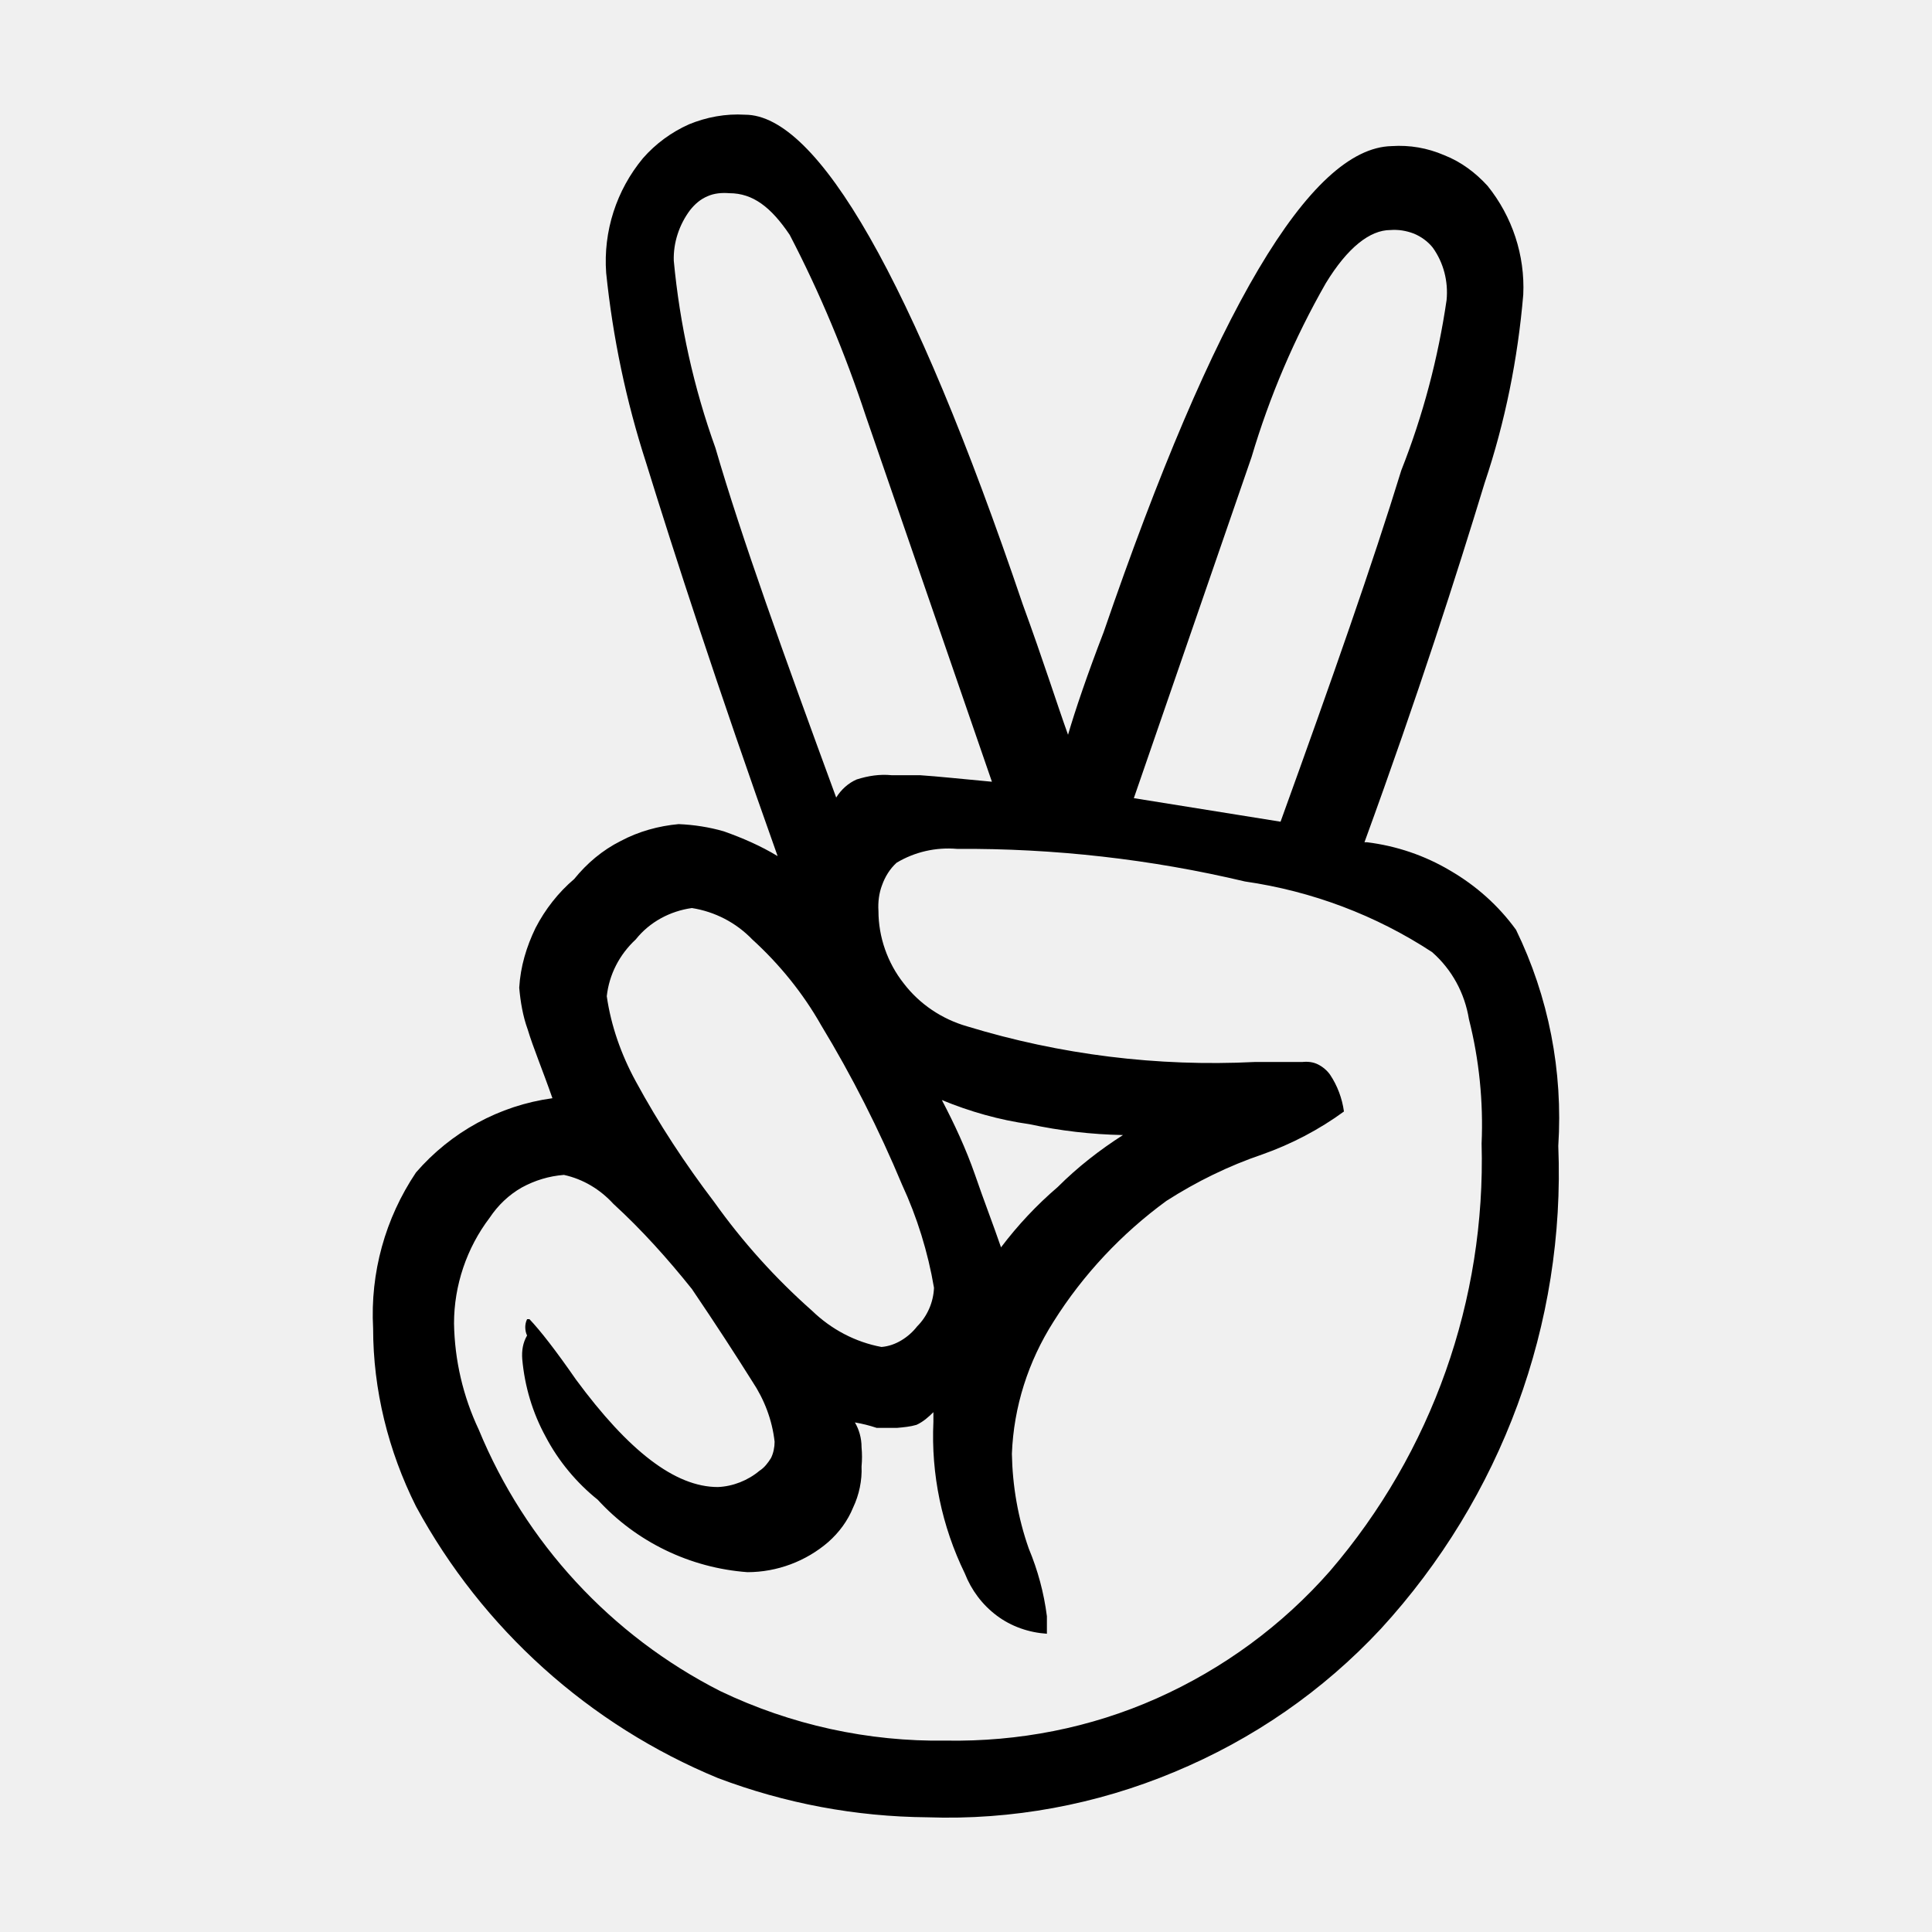
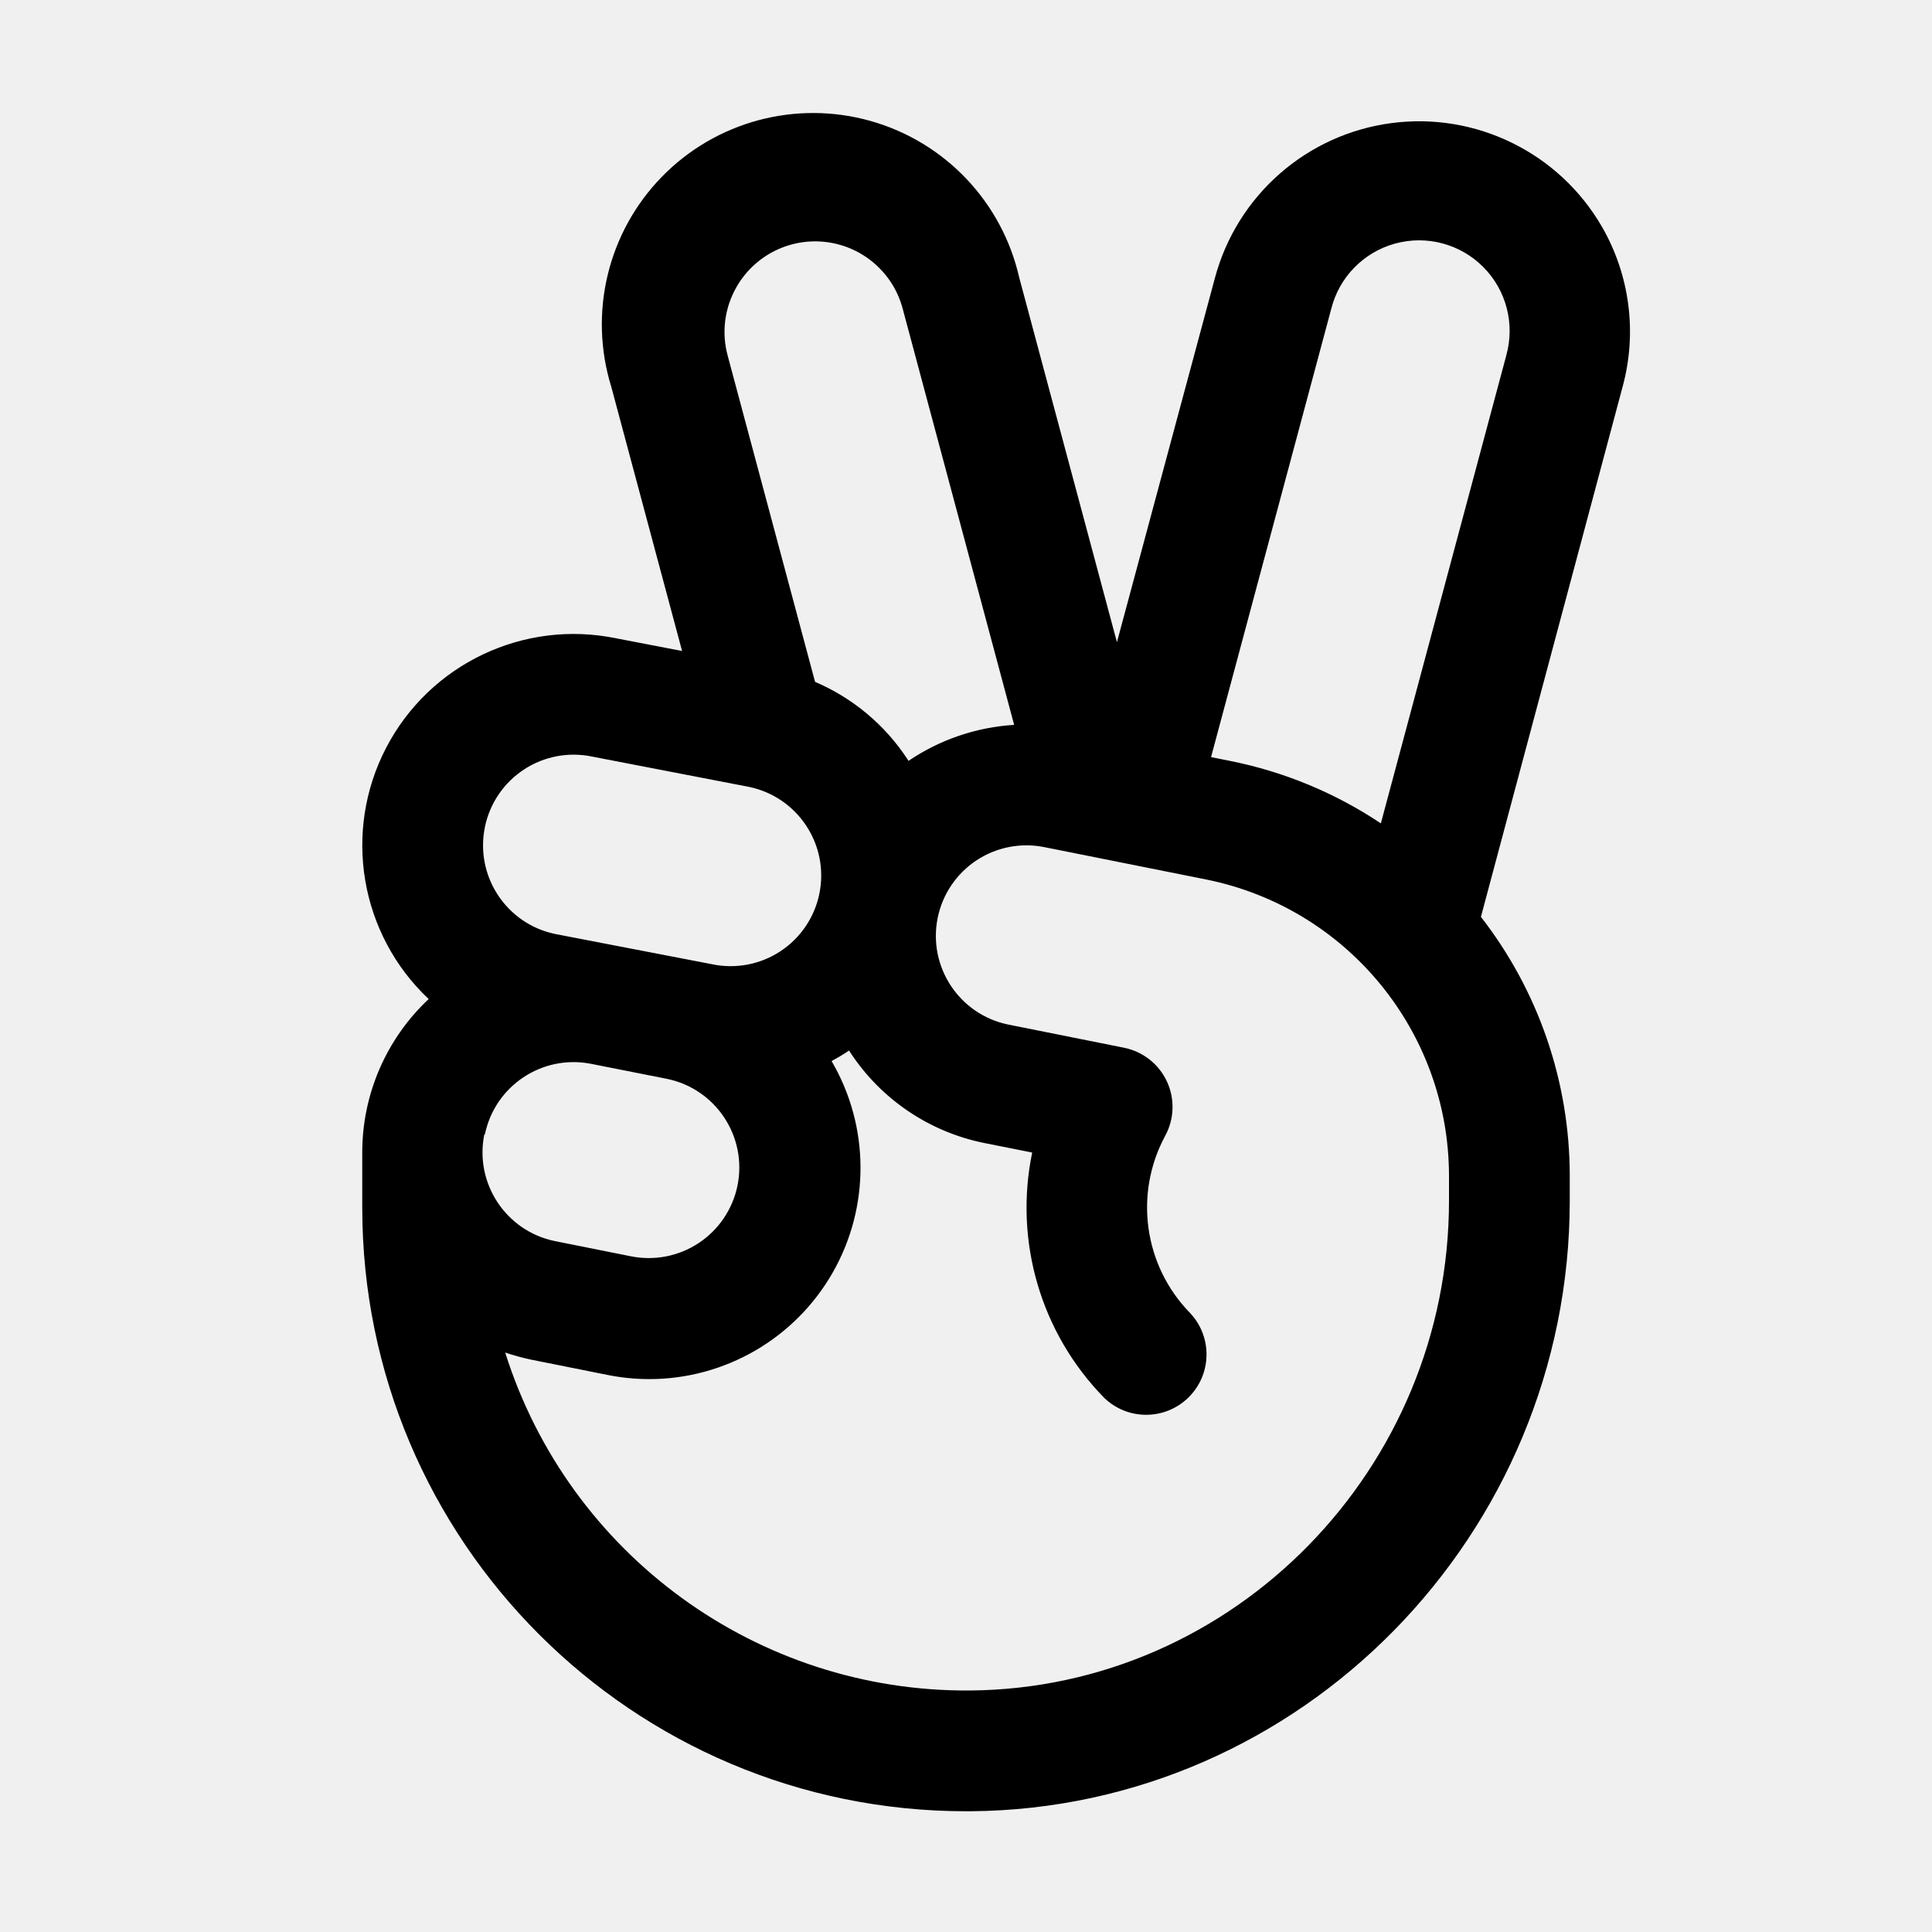
- <svg xmlns="http://www.w3.org/2000/svg" width="32" height="32" viewBox="0 0 32 32" fill="none">
-   <style>@media (prefers-color-scheme: dark) { path { fill: #fff; } }</style>
-   <path d="M 21.21 13.61 C 22.06 11.26 22.74 9.32 23.21 7.79 C 23.57 6.88 23.82 5.93 23.96 4.97 C 23.99 4.66 23.91 4.35 23.73 4.10 C 23.65 4.00 23.54 3.92 23.42 3.87 C 23.29 3.82 23.16 3.80 23.03 3.81 C 22.69 3.81 22.32 4.10 21.96 4.69 C 21.44 5.60 21.03 6.56 20.73 7.57 L 18.78 13.22 L 21.21 13.61 ZM 18.60 18.80 C 18.08 18.79 17.56 18.73 17.05 18.62 C 16.55 18.55 16.06 18.41 15.60 18.22 C 15.81 18.62 16.00 19.03 16.15 19.46 C 16.29 19.87 16.45 20.28 16.58 20.66 C 16.86 20.29 17.17 19.96 17.52 19.66 C 17.85 19.33 18.21 19.05 18.60 18.80 ZM 16.43 12.95 L 14.34 6.89 C 14.00 5.86 13.58 4.85 13.08 3.89 C 12.77 3.43 12.47 3.20 12.08 3.20 C 11.96 3.19 11.83 3.20 11.72 3.25 C 11.60 3.30 11.51 3.38 11.43 3.48 C 11.25 3.72 11.15 4.02 11.16 4.32 C 11.26 5.38 11.49 6.42 11.85 7.42 C 12.28 8.90 12.98 10.84 13.85 13.21 C 13.93 13.08 14.05 12.97 14.19 12.91 C 14.38 12.85 14.57 12.82 14.77 12.84 H 15.24 C 15.54 12.86 15.91 12.90 16.45 12.95 H 16.43 ZM 14.60 22.31 C 14.72 22.30 14.83 22.26 14.93 22.20 C 15.03 22.14 15.12 22.06 15.19 21.97 C 15.36 21.80 15.46 21.57 15.47 21.33 C 15.37 20.74 15.19 20.16 14.94 19.62 C 14.56 18.71 14.11 17.82 13.60 16.98 C 13.30 16.45 12.91 15.97 12.46 15.56 C 12.19 15.28 11.84 15.10 11.46 15.04 C 11.10 15.09 10.76 15.27 10.53 15.56 C 10.26 15.81 10.09 16.14 10.05 16.50 C 10.12 16.99 10.29 17.47 10.53 17.91 C 10.91 18.61 11.35 19.28 11.83 19.91 C 12.30 20.57 12.84 21.17 13.45 21.71 C 13.77 22.02 14.17 22.23 14.60 22.31 ZM 8.77 21.85 C 8.95 22.04 9.20 22.36 9.54 22.85 C 10.41 24.03 11.18 24.63 11.89 24.63 C 12.14 24.62 12.39 24.52 12.58 24.36 C 12.66 24.31 12.72 24.23 12.77 24.15 C 12.81 24.07 12.83 23.97 12.83 23.88 C 12.79 23.52 12.66 23.18 12.46 22.88 C 12.19 22.45 11.86 21.94 11.46 21.35 C 11.06 20.85 10.63 20.37 10.16 19.94 C 9.94 19.70 9.66 19.53 9.34 19.46 C 9.09 19.48 8.86 19.55 8.64 19.67 C 8.43 19.79 8.25 19.96 8.11 20.17 C 7.73 20.67 7.52 21.29 7.52 21.92 C 7.53 22.53 7.67 23.13 7.93 23.68 C 8.70 25.55 10.12 27.09 11.93 28.01 C 13.10 28.57 14.38 28.85 15.67 28.83 C 16.87 28.85 18.06 28.62 19.16 28.13 C 20.26 27.64 21.24 26.92 22.03 26.02 C 23.72 24.05 24.61 21.53 24.54 18.94 C 24.57 18.25 24.50 17.55 24.33 16.88 C 24.26 16.45 24.05 16.06 23.72 15.77 C 22.79 15.16 21.73 14.76 20.62 14.60 C 19.06 14.23 17.46 14.05 15.85 14.06 C 15.50 14.03 15.15 14.11 14.85 14.29 C 14.74 14.39 14.66 14.52 14.61 14.66 C 14.56 14.79 14.54 14.94 14.55 15.09 C 14.55 15.52 14.70 15.95 14.97 16.29 C 15.23 16.63 15.60 16.88 16.02 17.00 C 17.56 17.47 19.17 17.67 20.78 17.59 H 21.57 C 21.66 17.58 21.75 17.59 21.83 17.63 C 21.91 17.67 21.98 17.73 22.03 17.80 C 22.15 17.98 22.23 18.19 22.26 18.41 C 21.85 18.71 21.39 18.95 20.91 19.12 C 20.35 19.31 19.82 19.57 19.32 19.89 C 18.58 20.43 17.94 21.11 17.45 21.89 C 17.03 22.55 16.79 23.30 16.76 24.08 C 16.77 24.61 16.86 25.14 17.04 25.65 C 17.19 26.01 17.29 26.38 17.34 26.77 V 27.06 C 17.04 27.04 16.75 26.94 16.51 26.76 C 16.27 26.58 16.09 26.34 15.98 26.06 C 15.60 25.28 15.42 24.42 15.46 23.55 V 23.39 C 15.38 23.47 15.29 23.55 15.18 23.60 C 15.08 23.63 14.97 23.64 14.86 23.65 C 14.73 23.65 14.64 23.65 14.52 23.65 C 14.40 23.61 14.28 23.58 14.16 23.56 C 14.23 23.68 14.27 23.82 14.27 23.97 C 14.28 24.08 14.28 24.18 14.27 24.29 C 14.28 24.52 14.23 24.76 14.13 24.97 C 14.04 25.19 13.90 25.38 13.72 25.54 C 13.35 25.86 12.87 26.04 12.38 26.04 C 11.43 25.97 10.54 25.54 9.90 24.84 C 9.55 24.56 9.25 24.20 9.04 23.80 C 8.82 23.40 8.69 22.96 8.65 22.51 C 8.64 22.37 8.66 22.24 8.73 22.12 C 8.71 22.08 8.70 22.03 8.70 21.98 C 8.70 21.94 8.71 21.89 8.73 21.85 H 8.77 ZM 22.64 13.95 C 23.13 14.01 23.60 14.17 24.02 14.42 C 24.45 14.67 24.82 15.00 25.11 15.40 C 25.65 16.51 25.89 17.74 25.81 18.98 C 25.93 21.93 24.87 24.80 22.87 26.98 C 21.91 28.01 20.75 28.81 19.45 29.35 C 18.16 29.89 16.76 30.15 15.36 30.10 C 14.17 30.09 13.00 29.87 11.89 29.45 C 9.76 28.57 7.99 26.98 6.89 24.95 C 6.43 24.03 6.18 23.02 6.18 22.00 C 6.13 21.08 6.38 20.18 6.89 19.42 C 7.47 18.75 8.27 18.31 9.15 18.19 C 8.99 17.73 8.83 17.35 8.74 17.05 C 8.66 16.83 8.62 16.59 8.60 16.36 C 8.62 16.01 8.72 15.68 8.87 15.37 C 9.03 15.06 9.25 14.78 9.51 14.56 C 9.72 14.30 9.98 14.08 10.28 13.93 C 10.58 13.77 10.91 13.68 11.24 13.65 C 11.49 13.66 11.75 13.70 11.99 13.77 C 12.30 13.88 12.60 14.01 12.88 14.18 C 11.88 11.37 11.17 9.18 10.70 7.66 C 10.37 6.64 10.15 5.59 10.04 4.52 C 9.99 3.83 10.21 3.15 10.65 2.62 C 10.86 2.38 11.12 2.19 11.41 2.06 C 11.70 1.94 12.02 1.88 12.34 1.90 C 13.54 1.90 15.11 4.61 16.94 10.01 C 17.28 10.94 17.51 11.67 17.69 12.17 C 17.81 11.76 18.01 11.17 18.28 10.47 C 20.11 5.14 21.70 2.45 23.05 2.42 C 23.35 2.40 23.64 2.45 23.92 2.57 C 24.20 2.68 24.44 2.86 24.64 3.08 C 25.05 3.59 25.26 4.23 25.23 4.88 C 25.14 5.94 24.93 6.99 24.59 8.00 C 24.13 9.51 23.49 11.51 22.60 13.95 H 22.64 Z" fill="#000" />
+ <svg xmlns="http://www.w3.org/2000/svg" width="32" height="32" viewBox="0 0 256 256" fill="#000">
+   <style>@media (prefers-color-scheme: dark) { svg { fill: #fff; } }</style>
+   <path d="M212.24,30A28,28,0,0,0,161,36.77L148,85.09,135.05,36.77A28,28,0,1,0,81,51.26l9.38,35-8.73-1.68A28,28,0,0,0,56.8,132.38,27.86,27.86,0,0,0,48,152.87V160a80,80,0,0,0,80,80h.61c43.78-.33,79.39-36.62,79.39-80.9v-3.34a55.88,55.88,0,0,0-11.77-34.27L215,51.26A27.8,27.8,0,0,0,212.24,30ZM97.61,38a12,12,0,0,1,22,2.9l14.77,55.15a28,28,0,0,0-14,4.77,2.26,2.26,0,0,0-.16-.26A27.65,27.65,0,0,0,108,90.35L96.42,47.12A11.94,11.94,0,0,1,97.61,38Zm-33.36,71.6a12,12,0,0,1,14.25-9.34l20.71,4a12,12,0,0,1,9.36,14.16,12,12,0,0,1-14.25,9.34l-20.75-4a12,12,0,0,1-9.32-14.15Zm0,40.72a12,12,0,0,1,14-9.37l10.11,2a12,12,0,0,1,9.36,14.15,12,12,0,0,1-14.2,9.35l-10-2a12,12,0,0,1-9.34-14.16ZM192,159.1c0,35.53-28.49,64.64-63.5,64.9a64.08,64.08,0,0,1-61.56-44.78,30.74,30.74,0,0,0,3.48.95h0l10,2a28.33,28.33,0,0,0,5.61.57,28,28,0,0,0,24.16-42.14c.79-.43,1.57-.89,2.32-1.4l.16.26a27.82,27.82,0,0,0,17.78,12l6.32,1.26a36,36,0,0,0,9.53,32.49A8,8,0,0,0,157.71,174a20,20,0,0,1-3.31-23.51,8,8,0,0,0-5.46-11.66l-15.34-3.07a12,12,0,0,1-9.35-14.15h0a12,12,0,0,1,14.18-9.35l21.41,4.28A40.1,40.1,0,0,1,192,155.76Zm7.59-112-16.62,62a55.55,55.55,0,0,0-20-8.28l-2.5-.5L176.4,40.91a12,12,0,1,1,23.18,6.21Z" />
</svg>
